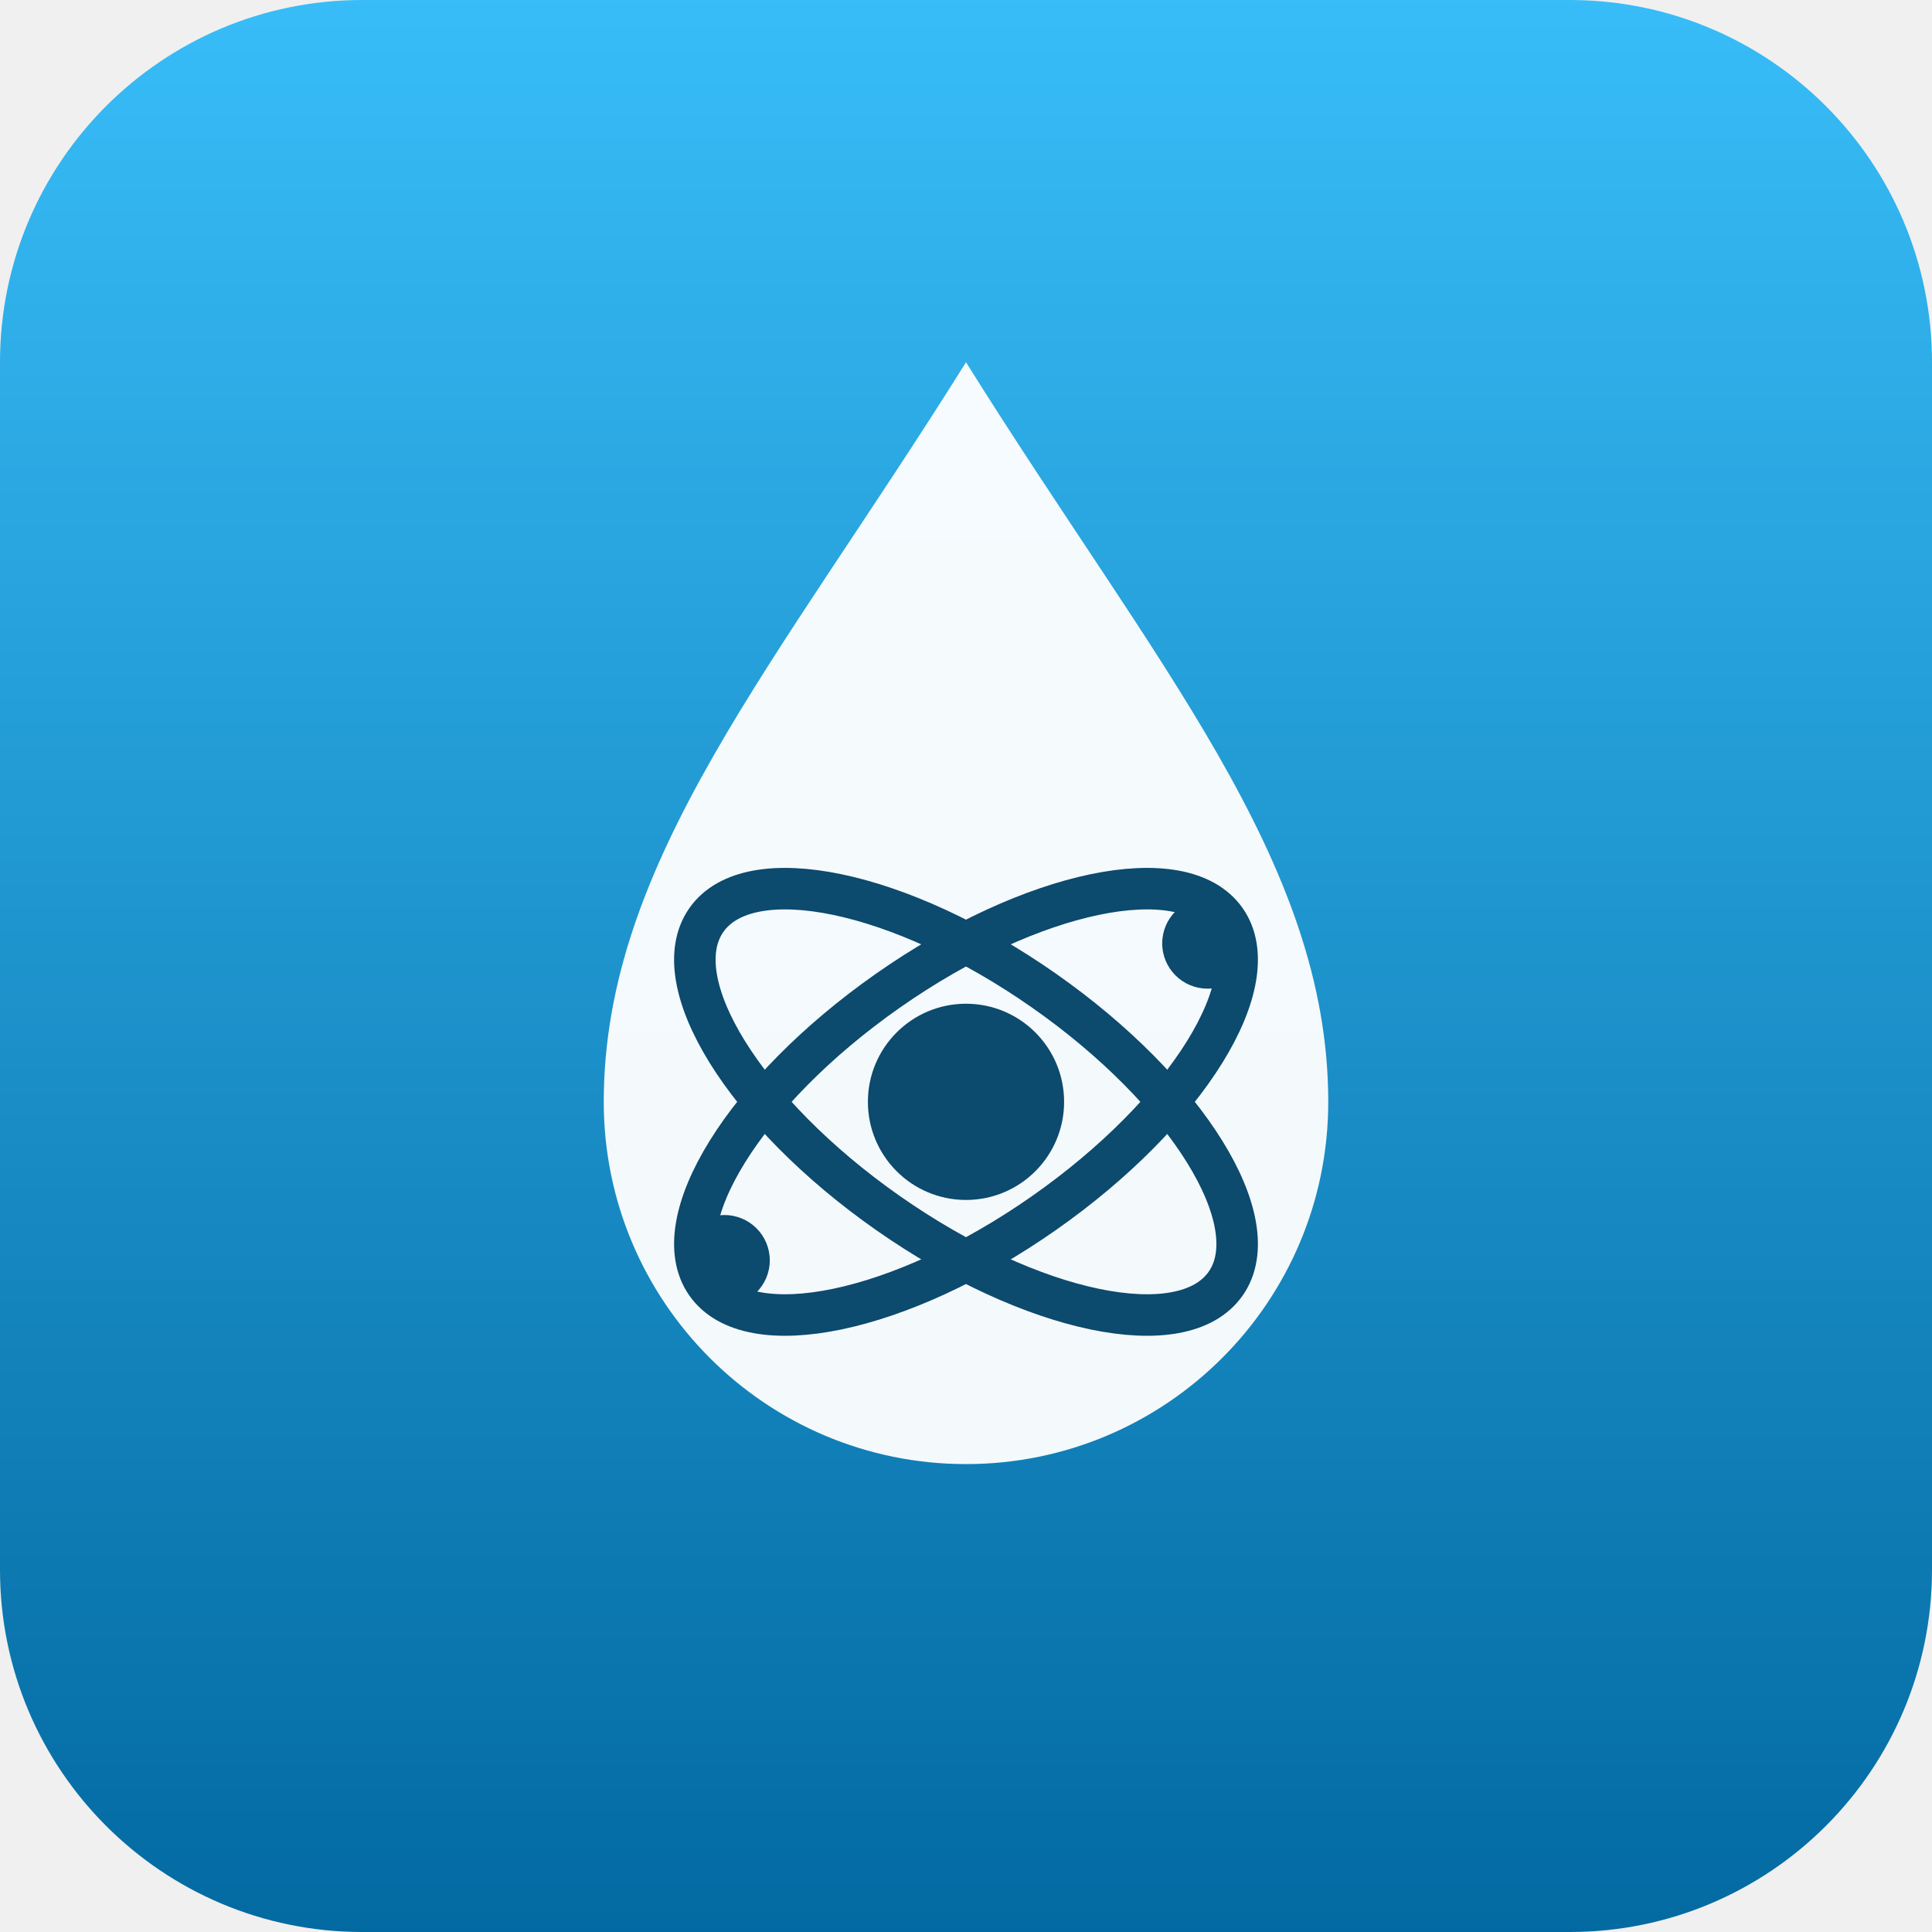
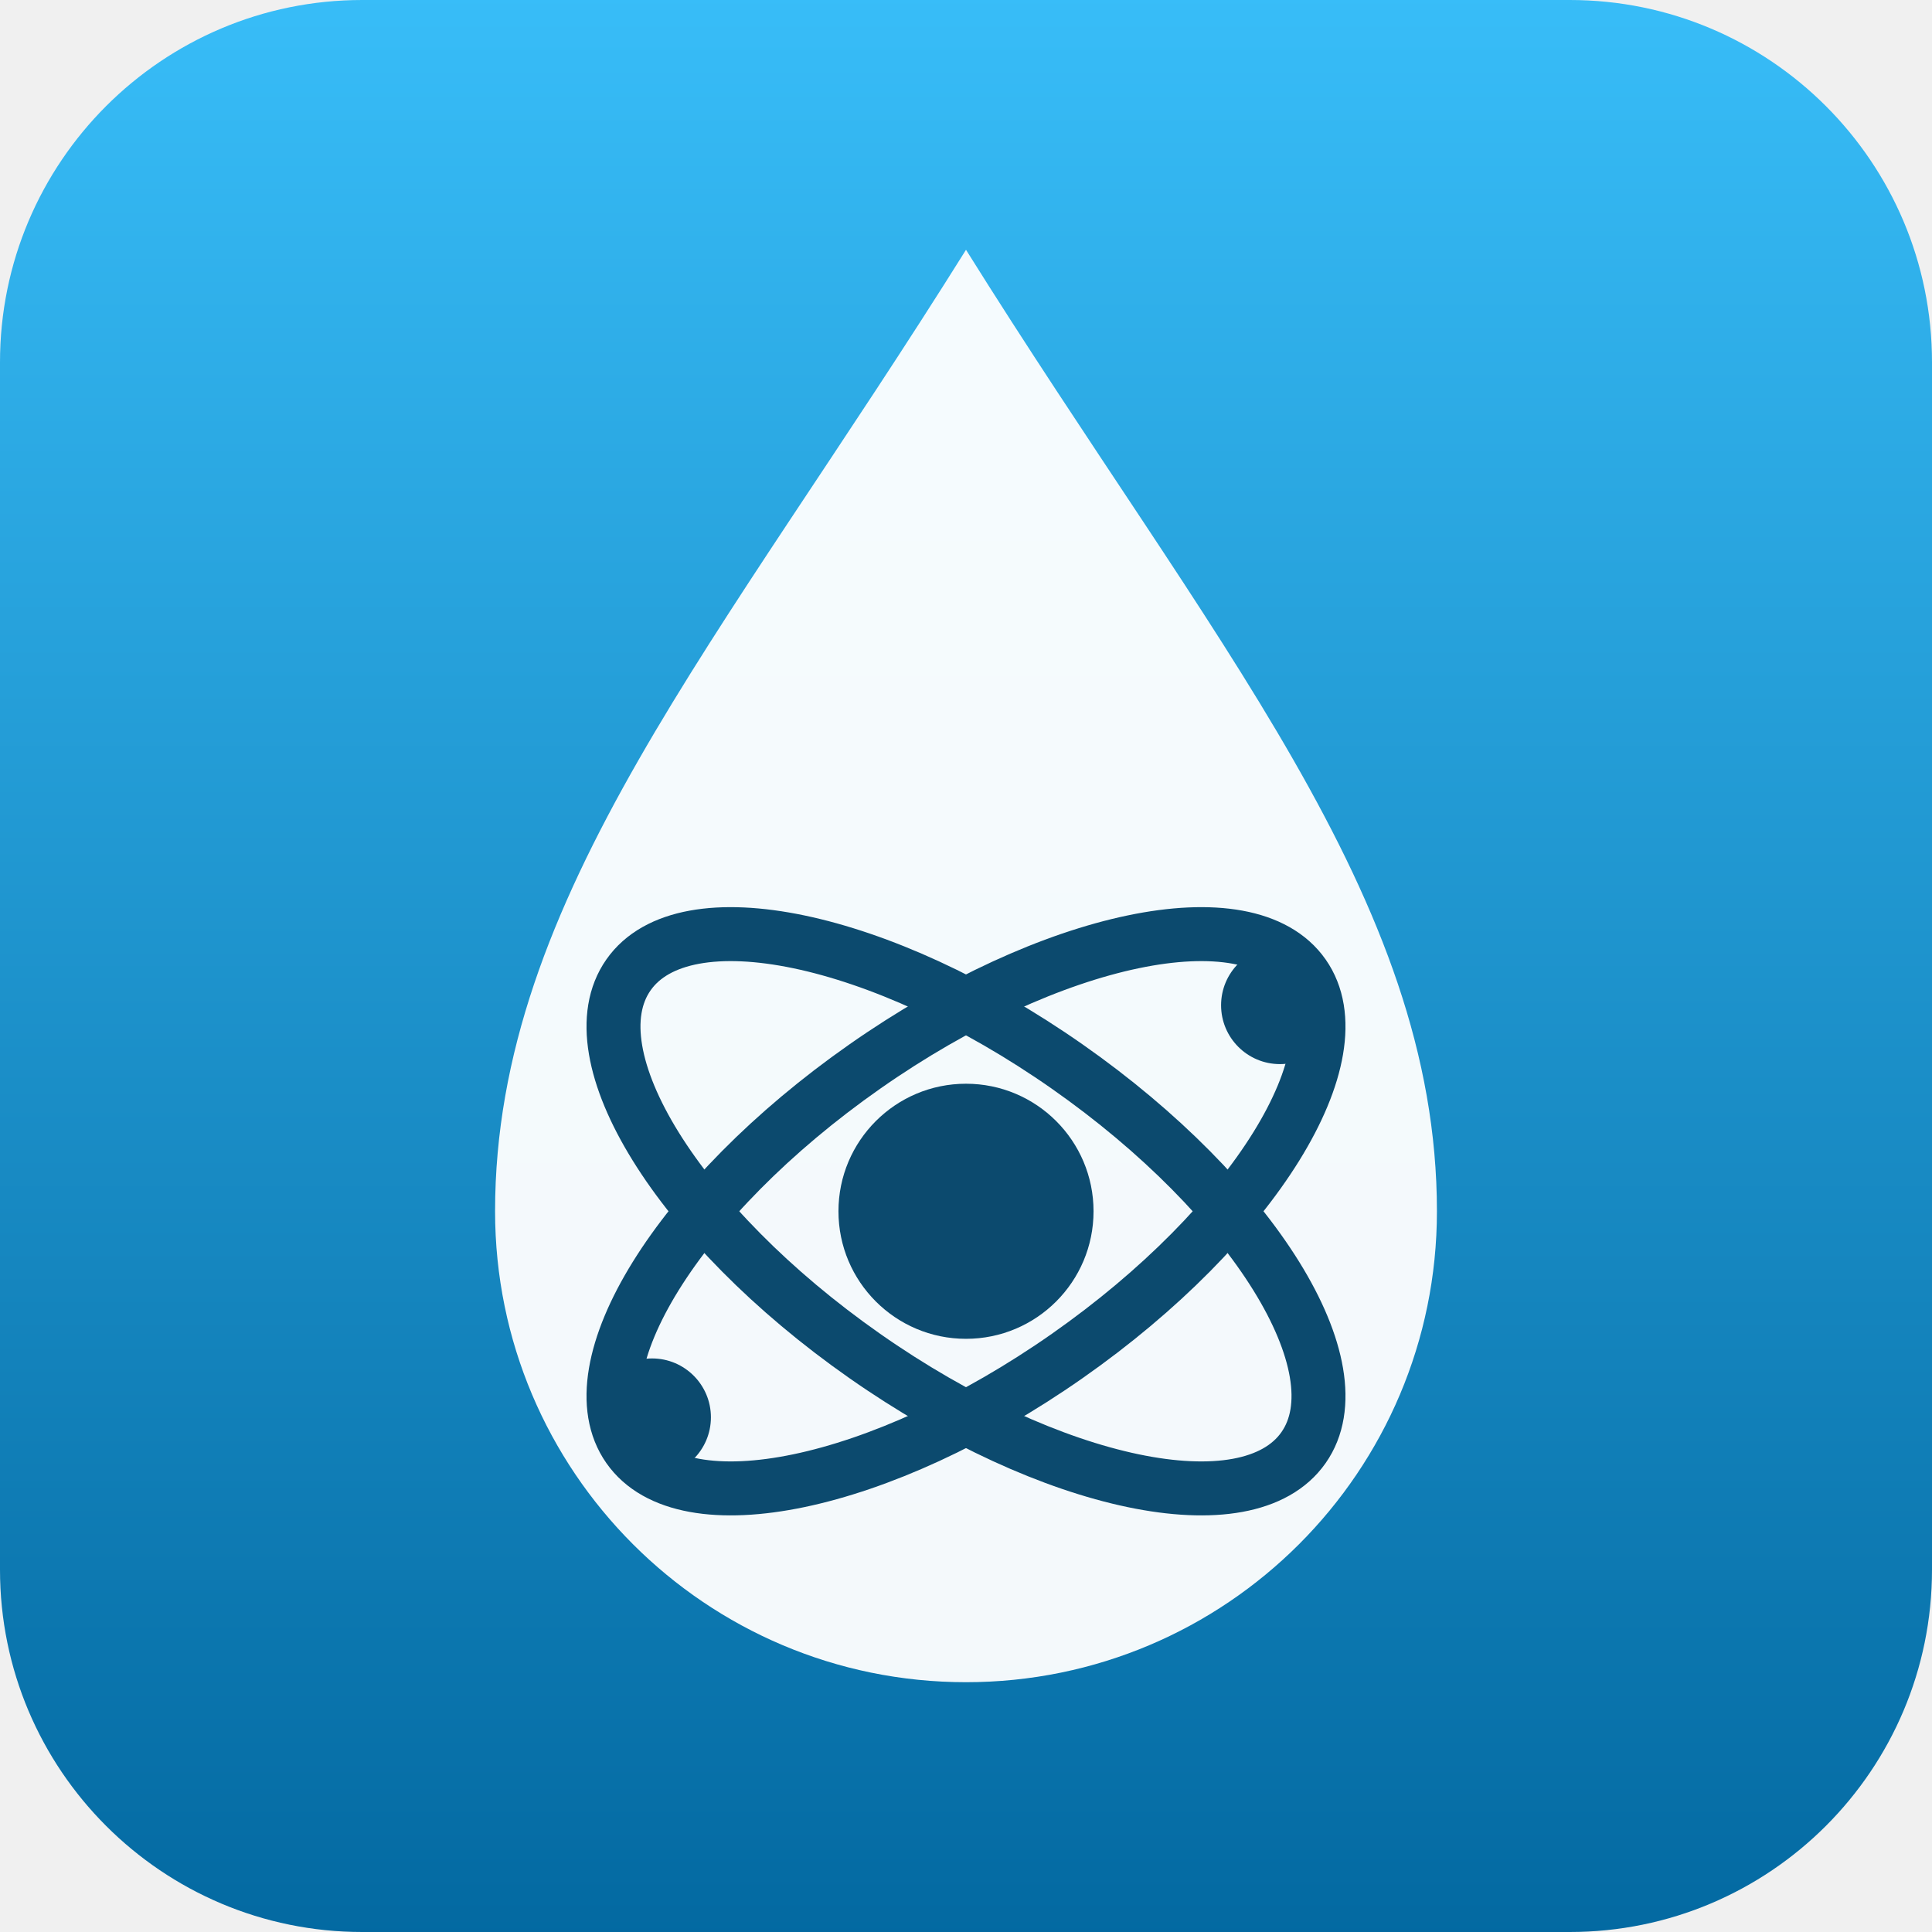
<svg xmlns="http://www.w3.org/2000/svg" viewBox="0 0 512 512" role="img" aria-label="AquaCore">
  <defs>
    <linearGradient id="g" x1="0" y1="0" x2="0" y2="1">
      <stop offset="0%" stop-color="#38bdf8" />
      <stop offset="100%" stop-color="#0369a1" />
    </linearGradient>
  </defs>
  <rect width="512" height="512" rx="96" fill="url(#g)" />
-   <path d="M256 96 c -50 80 -96 132 -96 196 a 96 96 0 0 0 192 0 c 0 -64 -46 -116 -96 -196 z" fill="#fff" opacity="0.95" />
-   <g transform="translate(256 292)" stroke="#0c4a6e" fill="none" stroke-width="11">
-     <ellipse rx="84" ry="36" transform="rotate(35)" />
-     <ellipse rx="84" ry="36" transform="rotate(-35)" />
+   <g transform="translate(256 256) scale(1.3) translate(-256 -242)">
+     <path d="M256 96 c -50 80 -96 132 -96 196 a 96 96 0 0 0 192 0 c 0 -64 -46 -116 -96 -196 z" fill="#fff" opacity="0.95" />
+     <g transform="translate(256 292)" stroke="#0c4a6e" fill="none" stroke-width="11">
+       <ellipse rx="84" ry="36" transform="rotate(35)" />
+       <ellipse rx="84" ry="36" transform="rotate(-35)" />
+     </g>
+     <circle cx="256" cy="292" r="26" fill="#0c4a6e" />
+     <circle cx="320" cy="250" r="12" fill="#0c4a6e" />
+     <circle cx="192" cy="334" r="12" fill="#0c4a6e" />
  </g>
-   <circle cx="256" cy="292" r="26" fill="#0c4a6e" />
-   <circle cx="320" cy="250" r="12" fill="#0c4a6e" />
-   <circle cx="192" cy="334" r="12" fill="#0c4a6e" />
</svg>
